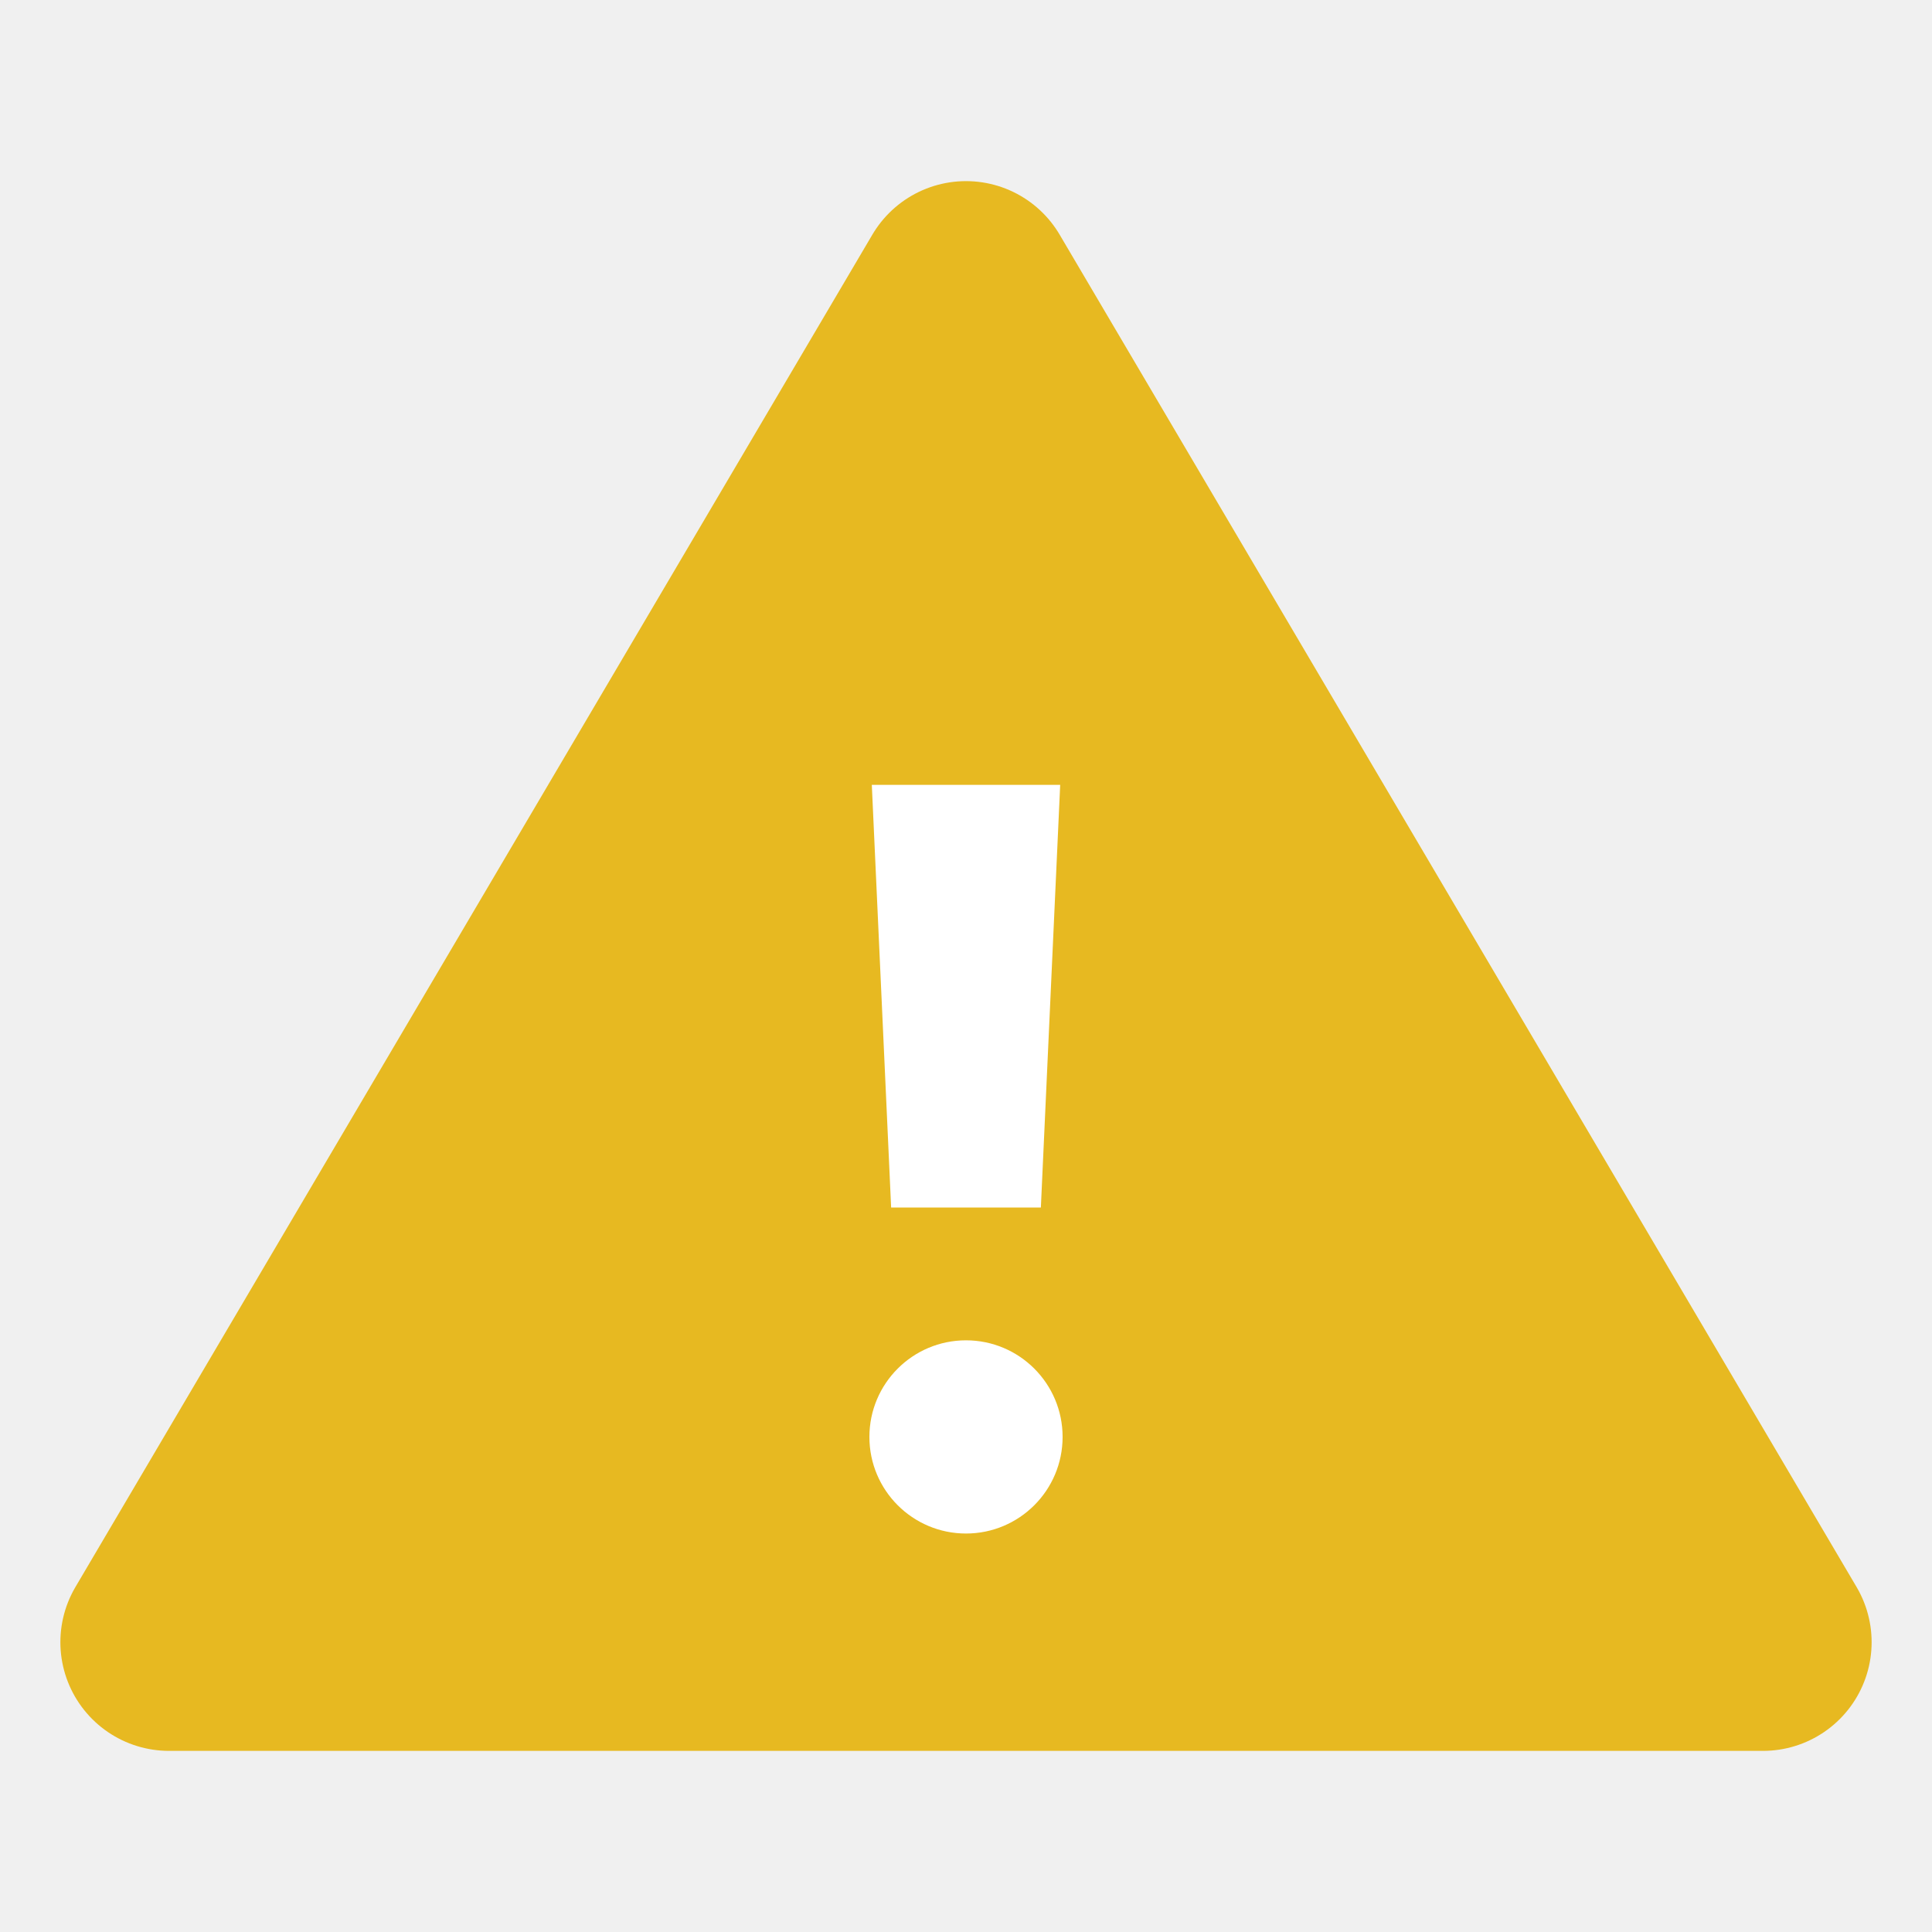
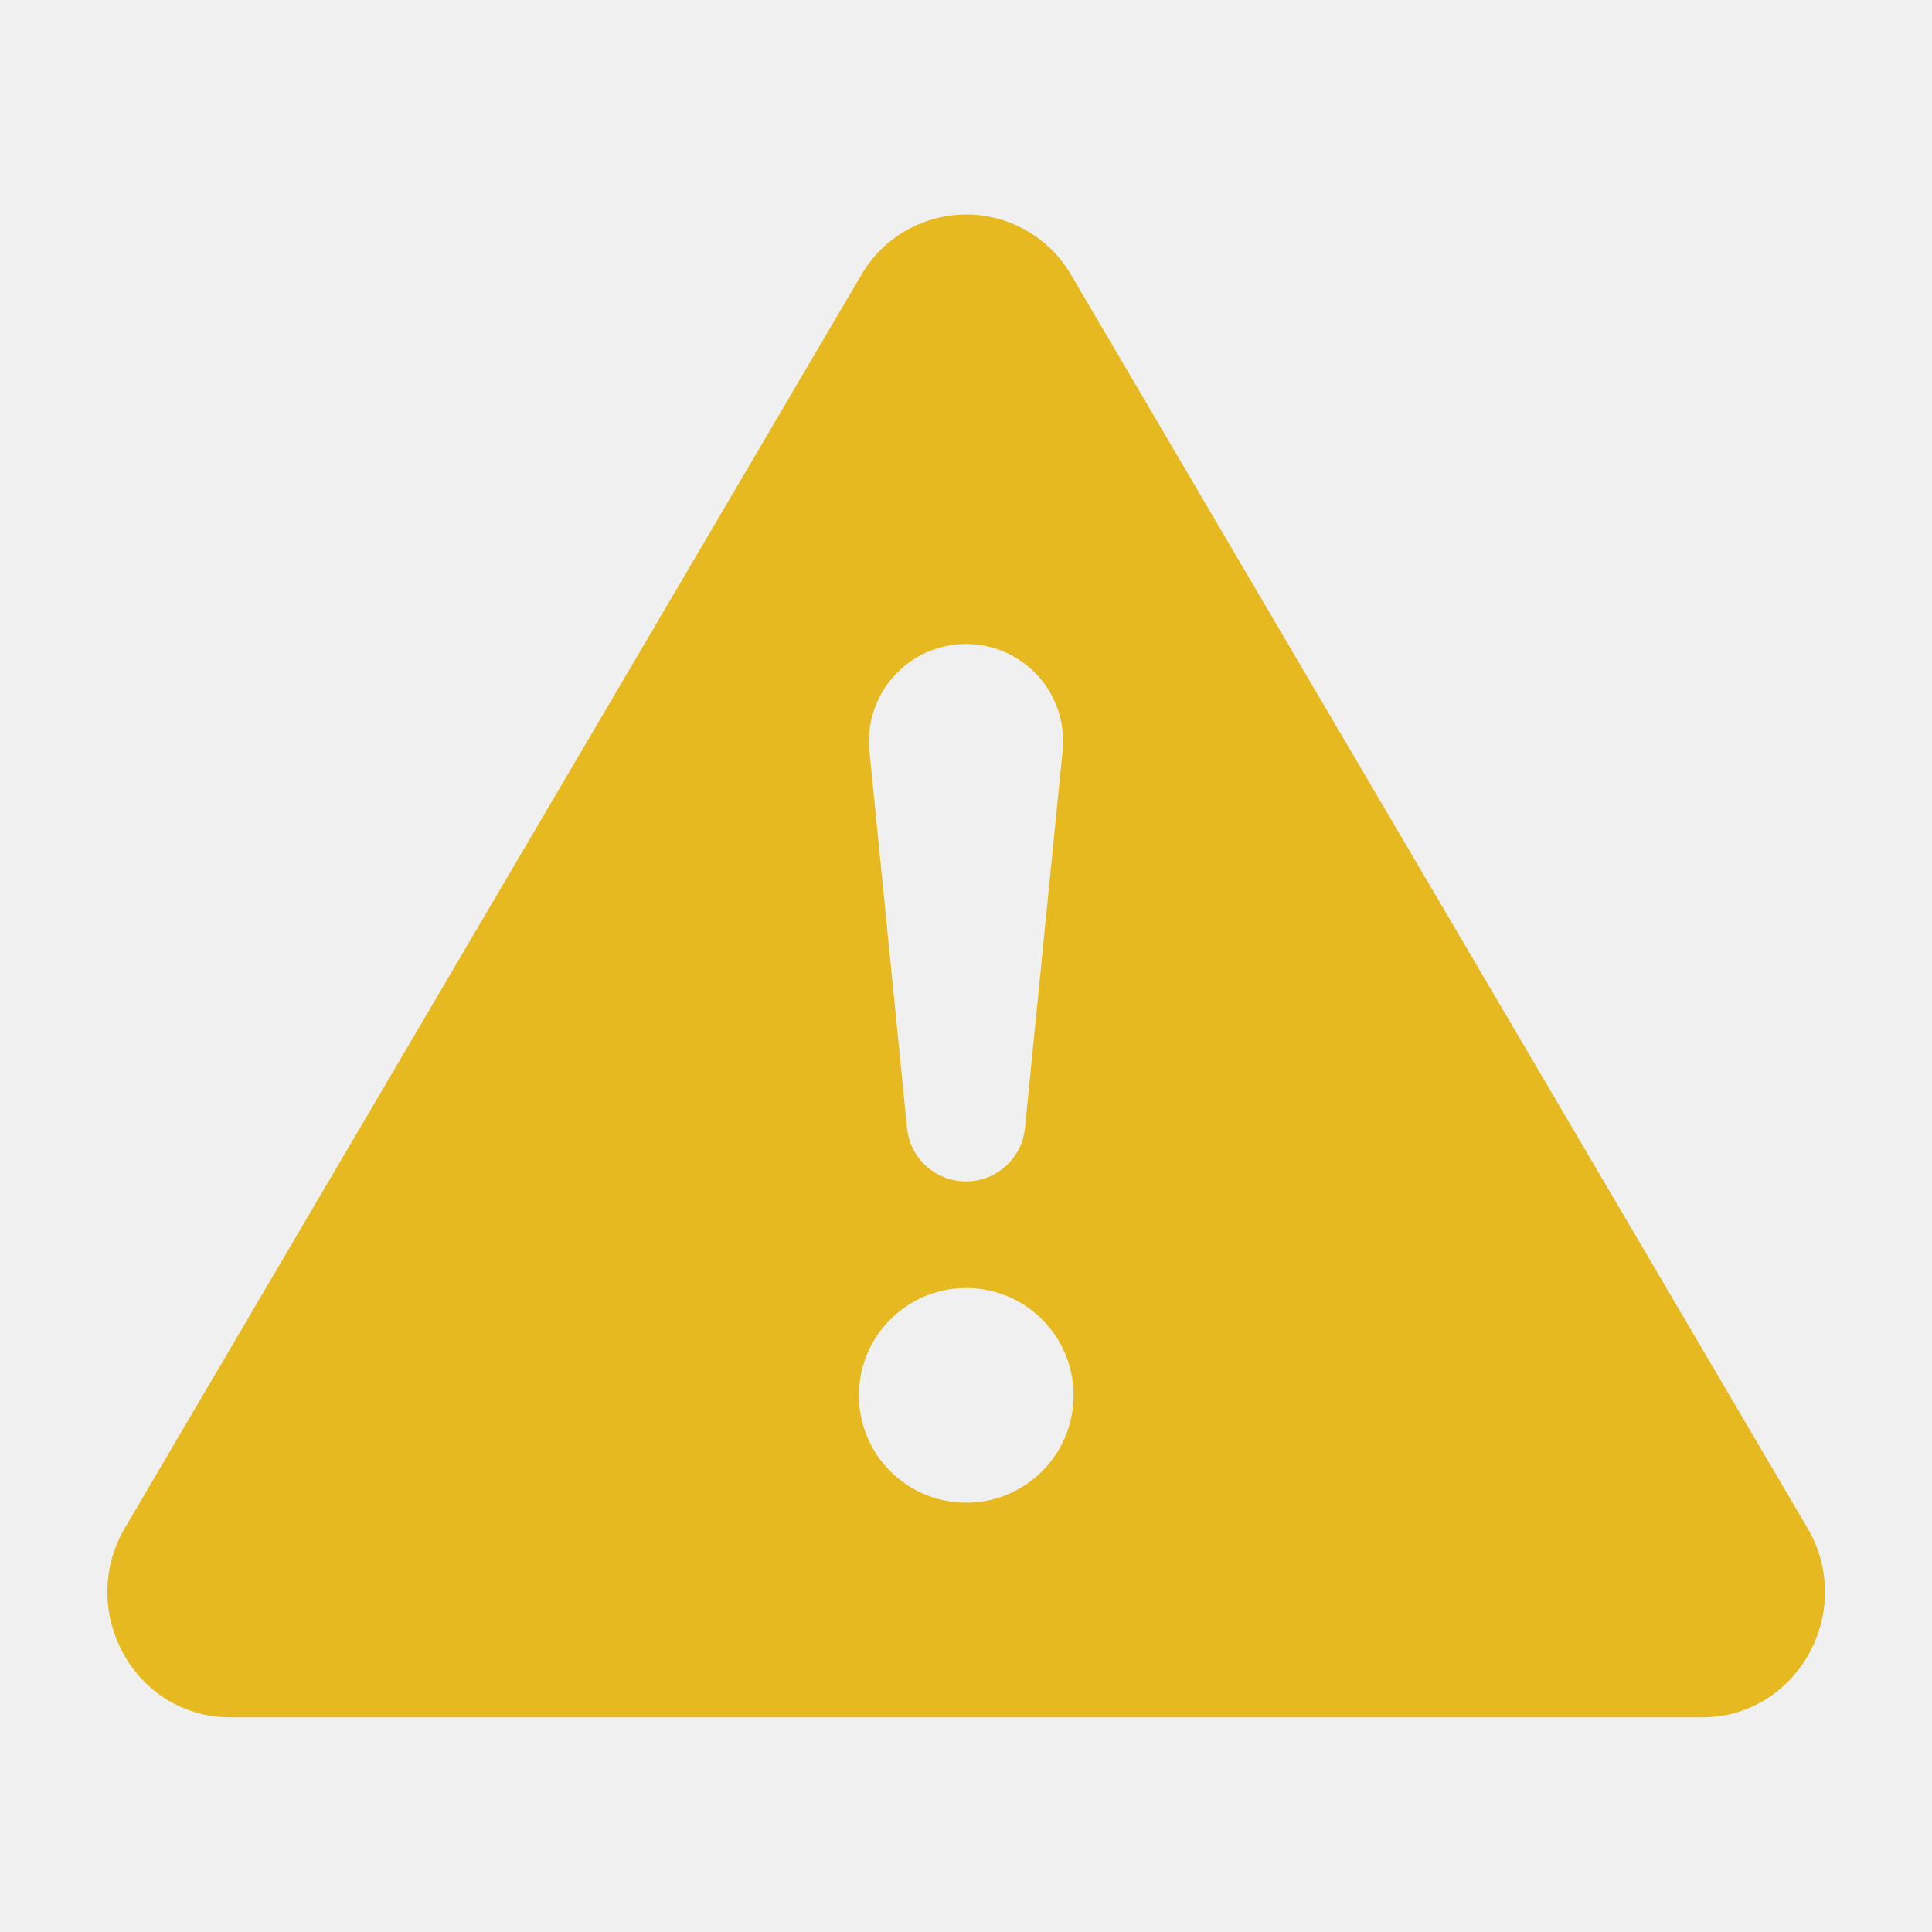
- <svg xmlns="http://www.w3.org/2000/svg" viewBox="0 0 16 16">
-   <defs>
-     <style>
-       .cls-1 {
-         fill: #e7b921;
-         stroke: #e7b921;
-         stroke-linejoin: round;
-         stroke-width: 1.8;
-       }
- 
-       .cls-2 {
-         fill: #fff;
-       }
-     </style>
-   </defs>
-   <g id="Layer_1" data-name="Layer 1">
-     <path class="cls-1" d="M8 2.4 14.6 13.6H1.4Z" />
-   </g>
-   <g id="Layer_2" data-name="Layer 2">
-     <path class="cls-2" d="M7.38,10l-.16-3.5h1.56l-.16,3.5z" />
-     <circle class="cls-2" cx="8" cy="11.9" r="0.8" />
-   </g>
+ <svg xmlns="http://www.w3.org/2000/svg" fill="#e7b921" viewBox="-1 -1 18 18">
+   <path d="M8.982 1.566a1.13 1.13 0 0 0-1.96 0L.165 13.233c-.457.778.091 1.767.98 1.767h13.713c.889 0 1.438-.99.98-1.767zM8 5c.535 0 .954.462.9.995l-.35 3.507a.552.552 0 0 1-1.1 0L7.1 5.995A.905.905 0 0 1 8 5m.002 6a1 1 0 1 1 0 2 1 1 0 0 1 0-2" />
</svg>
